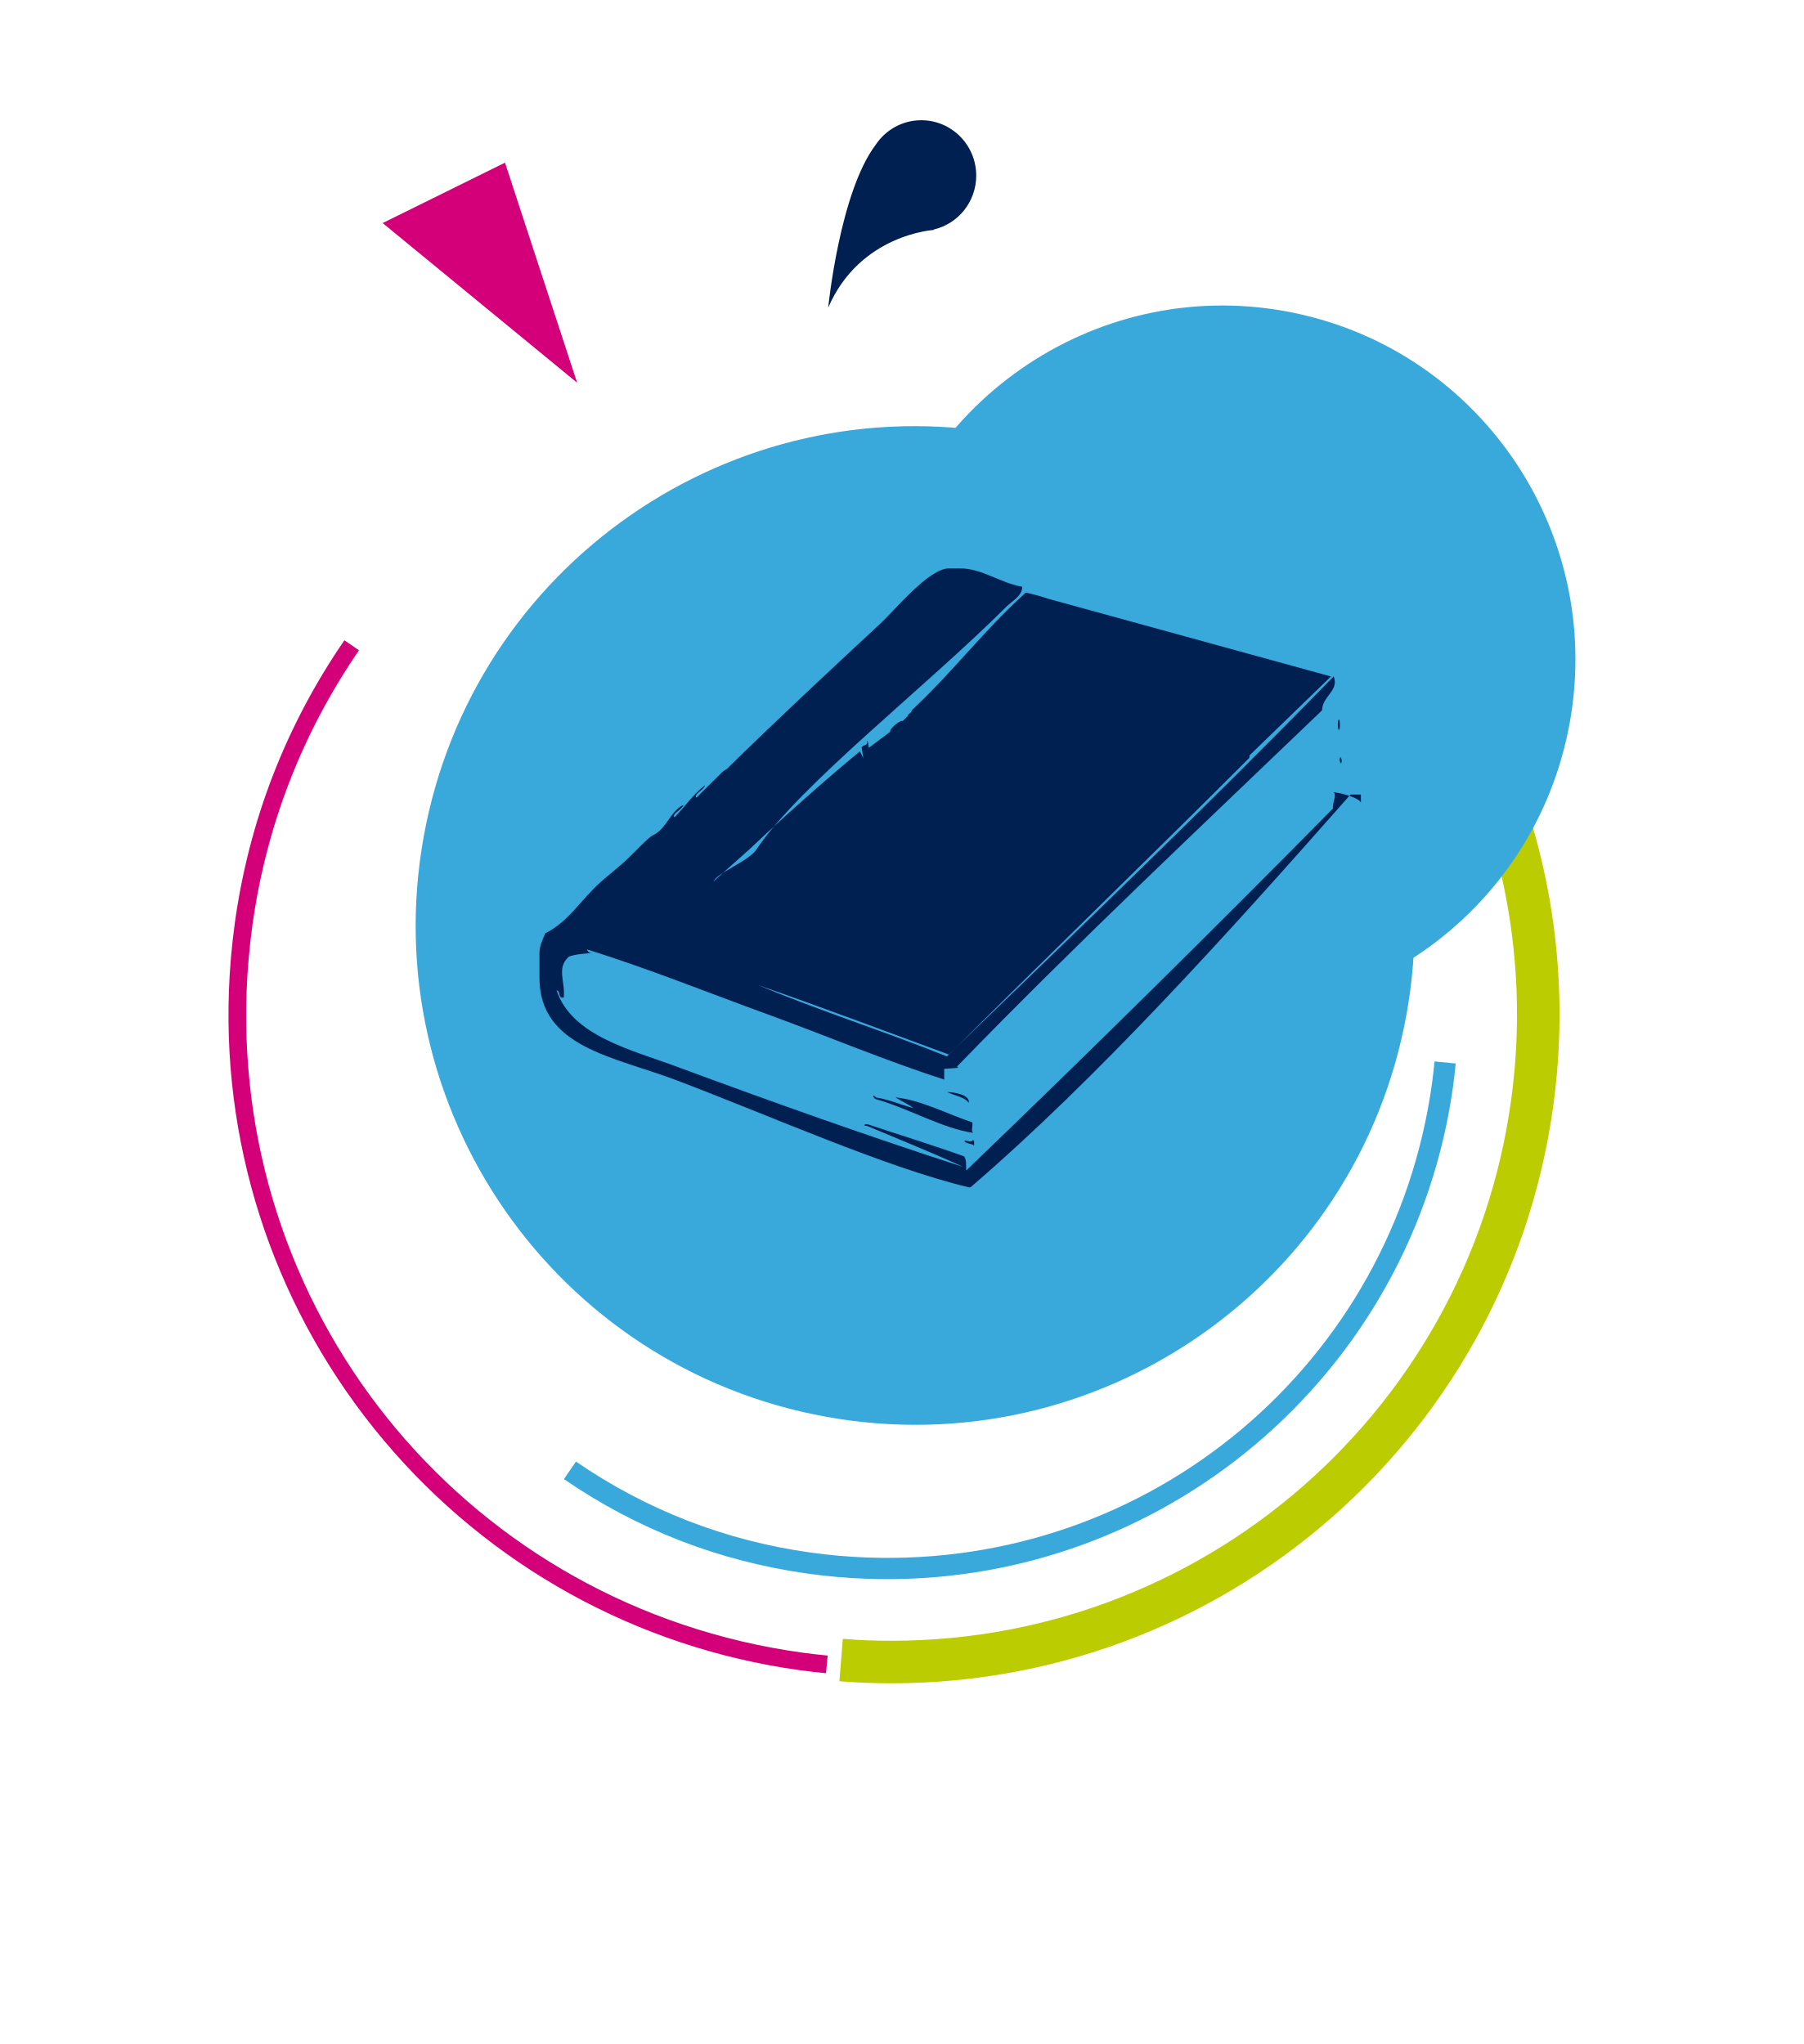
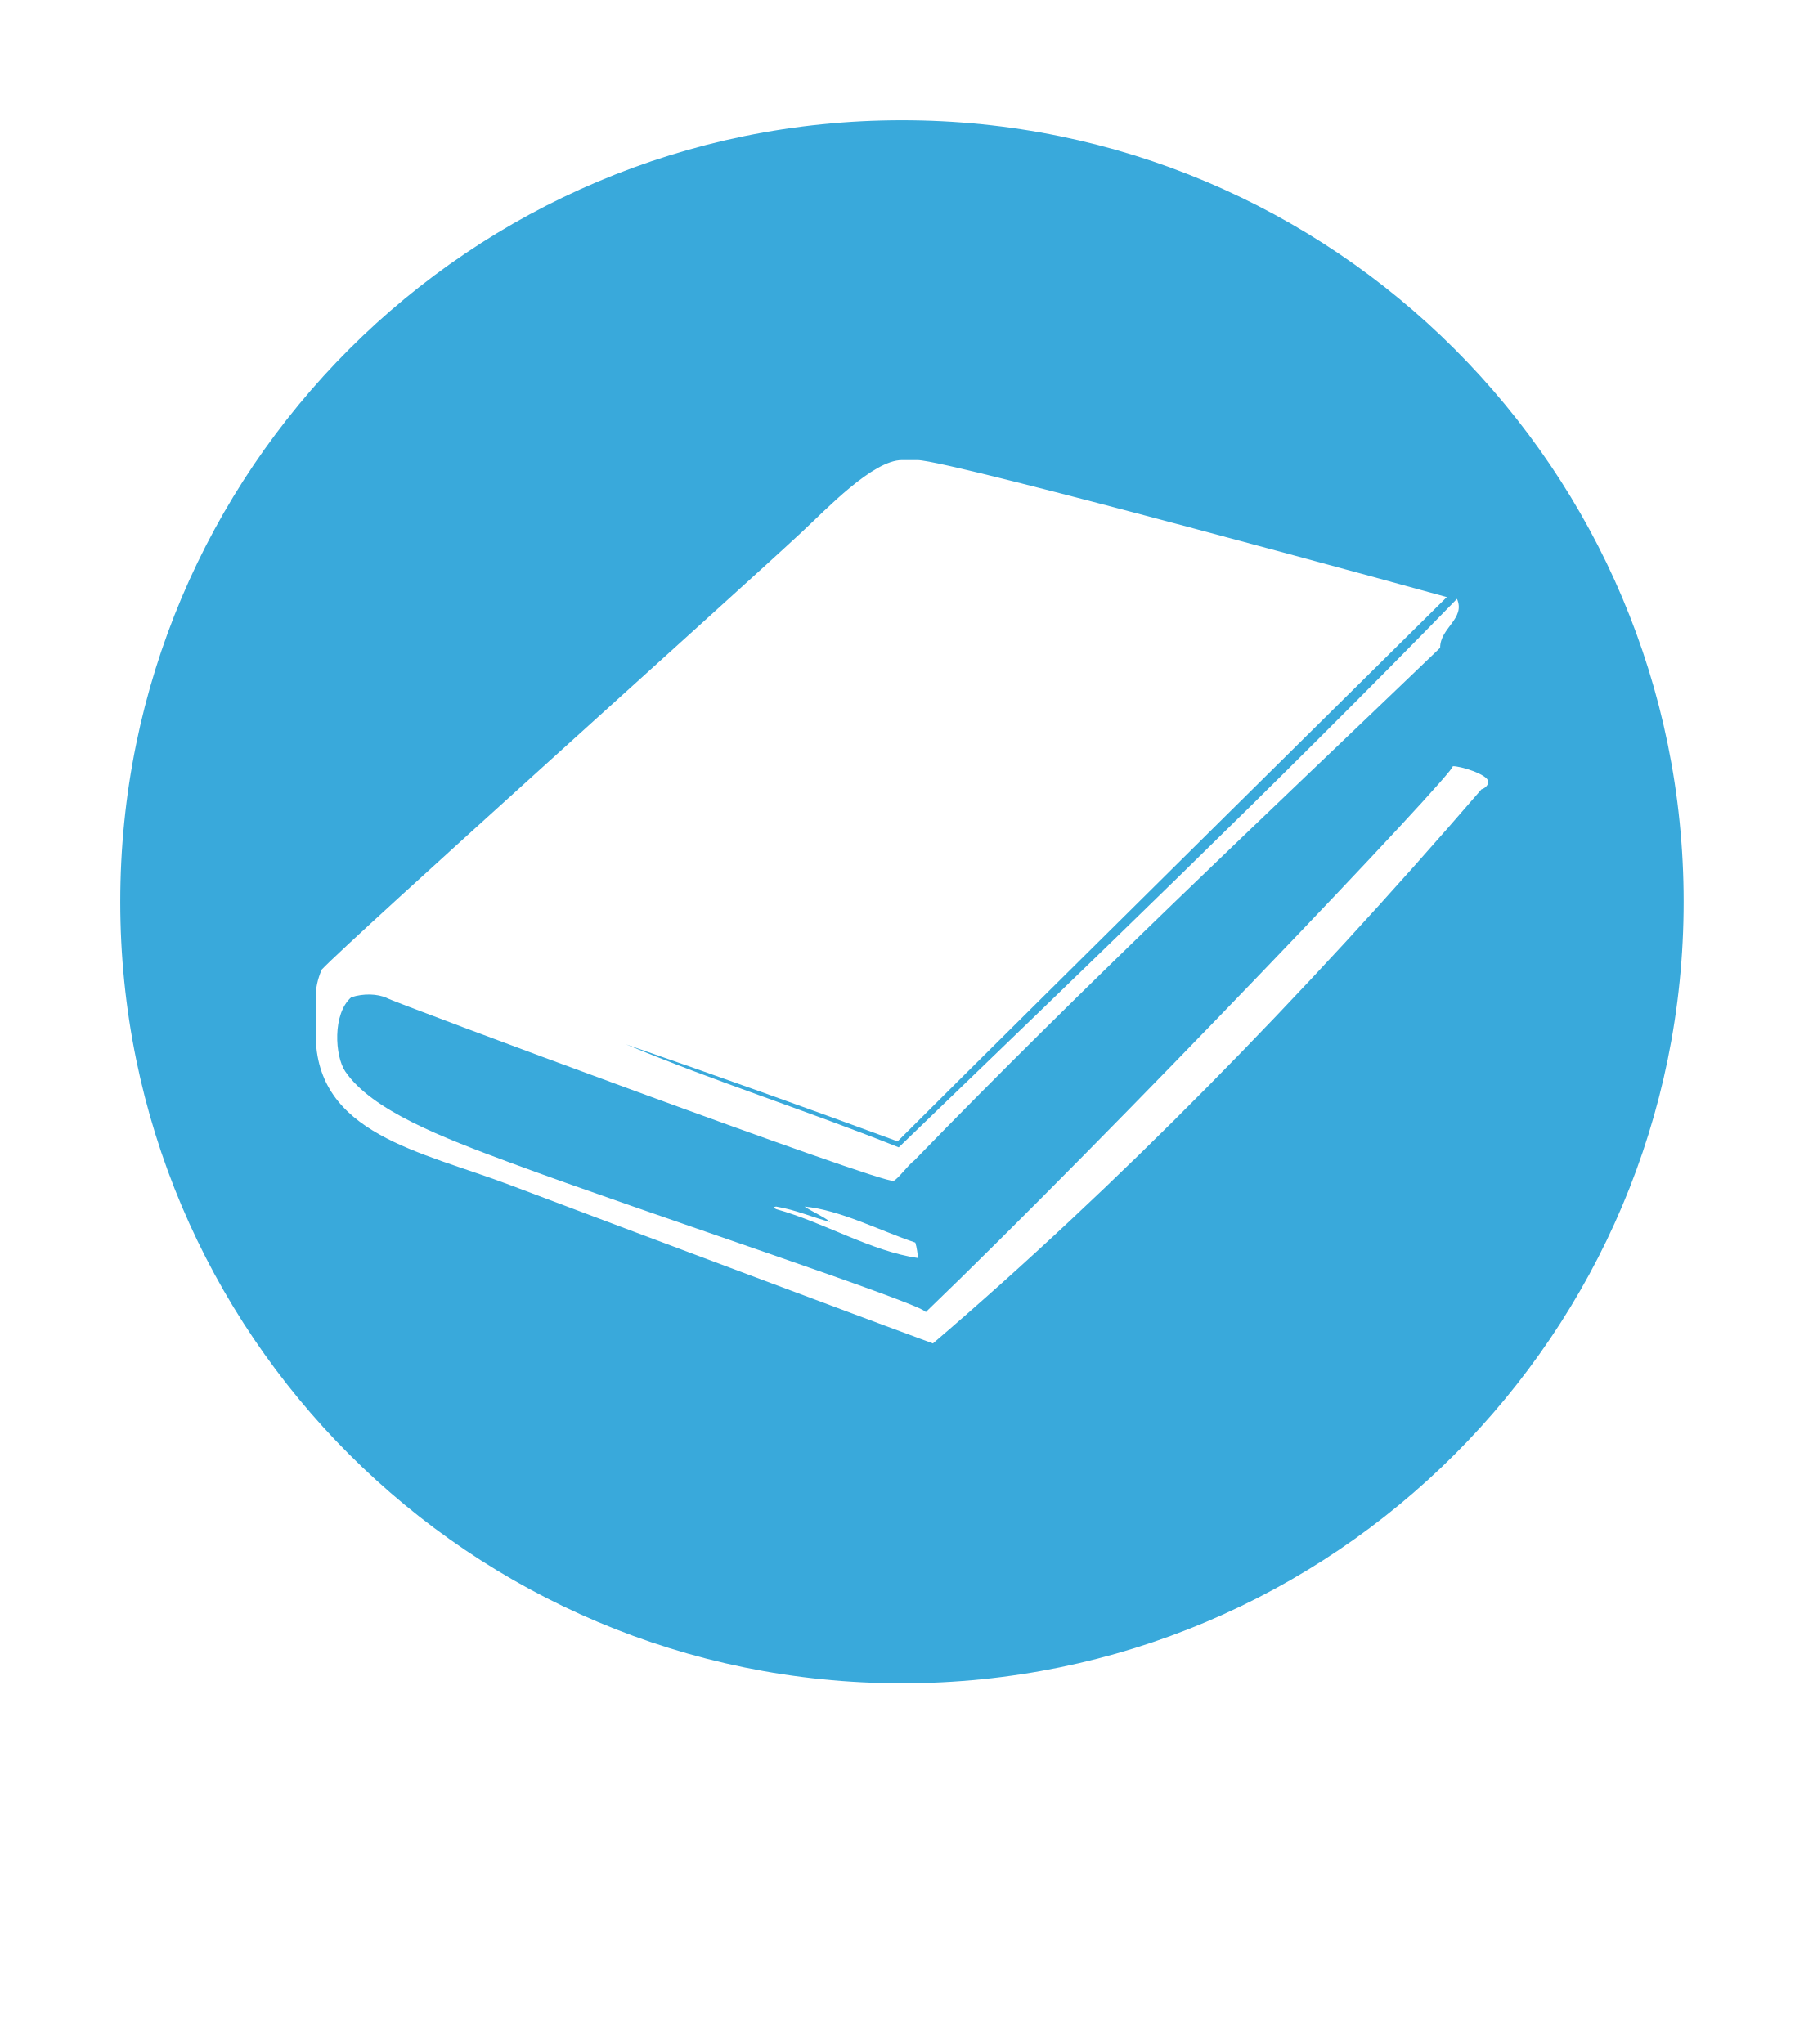
- <svg xmlns="http://www.w3.org/2000/svg" xml:space="preserve" enable-background="new 0 0 400 400" viewBox="0 0 187.5 212.5" height="170pt" width="150pt" y="0px" x="0px" id="Layer_1" version="1.1">
-   <defs id="defs3462" />
-   <g transform="matrix(0.4361923,0,0,0.4361923,6.511376,6.511576)" id="g3424">
-     <path style="fill:#bbcc00" id="path3426" d="m 197.496,386.271 c -1.974,0 -3.944,-0.037 -5.934,-0.109 -2.102,-0.078 -4.274,-0.207 -6.463,-0.381 l 0.808,-10.103 c 2.045,0.163 4.073,0.282 6.03,0.355 1.857,0.068 3.711,0.102 5.555,0.102 77.029,0.002 141.729,-58.855 148.5,-136.269 2.245,-25.606 -2.174,-51.452 -12.781,-74.742 l 9.224,-4.201 c 11.33,24.879 16.052,52.483 13.655,79.827 -7.233,82.665 -76.334,145.516 -158.594,145.521 z" />
-     <path style="fill:#d4007a" id="path3428" d="m 181.895,383.868 c -2.313,-0.226 -4.396,-0.468 -6.369,-0.742 -38.71,-5.371 -73.896,-24.85 -99.076,-54.848 -25.18,-29.998 -38.26,-68.02 -36.83,-107.062 0.095,-2.702 0.265,-5.432 0.502,-8.11 0.244,-2.747 0.55,-5.462 0.909,-8.068 3.39,-24.396 12.172,-47.059 26.104,-67.359 l 3.482,2.389 c -13.559,19.756 -22.106,41.81 -25.404,65.549 -0.35,2.536 -0.646,5.183 -0.885,7.863 -0.232,2.604 -0.396,5.258 -0.49,7.888 -2.889,78.971 53.975,146.712 132.269,157.575 1.915,0.265 3.942,0.501 6.197,0.721 l -0.409,4.204 z" />
-     <path style="fill:#39a9dc" id="path3430" d="m 196.559,361.446 c -1.665,0 -3.33,-0.03 -5.001,-0.091 -2.317,-0.083 -4.677,-0.228 -7.007,-0.433 -2.385,-0.209 -4.728,-0.474 -6.966,-0.787 -21.062,-2.925 -40.622,-10.506 -58.135,-22.531 l 2.868,-4.177 c 16.859,11.576 35.688,18.874 55.967,21.689 2.153,0.301 4.41,0.556 6.709,0.758 2.244,0.197 4.514,0.337 6.747,0.417 67.411,2.477 125.274,-46.081 134.56,-112.941 0.23,-1.699 0.436,-3.483 0.612,-5.295 l 5.044,0.489 c -0.183,1.876 -0.396,3.725 -0.637,5.495 -4.641,33.423 -21.456,63.794 -47.348,85.528 -24.611,20.657 -55.481,31.879 -87.413,31.879 z" />
-     <path style="fill:#002052" id="path3432" d="m 193.696,19.644 c 2.336,-3.552 6.321,-5.896 10.854,-5.915 7.229,-0.033 13.115,5.851 13.151,13.143 0.019,6.283 -4.314,11.557 -10.137,12.907 l 0.041,0.099 c 0,0 -17.633,1.003 -25.18,18.522 10e-4,0 2.719,-27.38 11.271,-38.756" />
-     <polygon style="fill:#d4007a" id="polygon3434" points="122.598,76.287 105.408,23.838 76.253,38.236 " />
-     <path style="fill:#39a9dc" id="path3436" d="M 181.955,322.75 C 117.287,311.057 74.34,249.153 86.038,184.477 97.726,119.807 159.635,76.864 224.303,88.559 c 64.674,11.691 107.625,73.598 95.932,138.271 -11.701,64.673 -73.609,107.613 -138.28,95.92" />
-     <path style="fill:#39a9dc" id="path3438" d="m 261.264,225.536 c -45.743,-8.272 -76.084,-52.196 -67.786,-98.111 8.308,-45.924 52.117,-76.454 97.856,-68.187 45.742,8.283 76.084,52.209 67.786,98.13 -8.305,45.922 -52.117,76.44 -97.856,68.168" />
-     <g id="g3440">
-       <path style="clip-rule:evenodd;fill:#002052;fill-rule:evenodd" id="path3442" d="m 303.912,156.922 c -0.054,0.56 -0.062,3.075 0.422,1.704 0.061,-0.563 0.064,-3.081 -0.422,-1.704 z" />
-       <path style="clip-rule:evenodd;fill:#002052;fill-rule:evenodd" id="path3444" d="m 304.762,166.702 c 0.119,-0.576 -0.263,-1.659 -0.428,-0.853 -0.112,0.581 0.267,1.659 0.428,0.853 z" />
-       <path style="clip-rule:evenodd;fill:#002052;fill-rule:evenodd" id="path3446" d="m 302.809,173.929 c 0.969,0.449 -0.347,2.671 -0.086,3.827 -28.712,29.108 -57.923,57.969 -87.41,86.303 -0.048,-1.227 0.105,-2.784 -0.551,-3.398 -7.511,-2.701 -15.367,-5.103 -23.021,-7.657 -0.729,-0.094 -1.086,0.481 -0.031,0.427 7.671,3.241 15.45,6.349 22.938,9.781 -21.618,-6.97 -46.18,-15.696 -68.027,-23.811 -11.27,-4.18 -25.301,-7.436 -28.914,-18.282 1.002,0.13 0.246,2.018 1.699,1.702 0.433,-3.792 -1.85,-7.048 1.271,-9.78 2.059,-0.667 3.932,-0.648 5.524,-0.847 -0.729,0.022 -1.089,-0.327 -1.276,-0.851 14.87,4.657 28.227,10.081 42.571,15.306 14.298,5.194 28.394,11.165 42.577,15.73 0,-0.854 0,-1.702 0,-2.552 5.674,-0.448 2.203,0.014 3.341,-0.853 28.046,-28.917 57.633,-56.695 86.701,-84.604 -0.021,-3.288 4.194,-4.787 2.753,-8.075 -30.061,30.881 -61.139,60.64 -92.163,90.557 -14.77,-5.923 -30.436,-10.899 -45.016,-17.007 15.371,5.321 30.391,11.017 45.514,16.577 22.975,-22.941 48.54,-47.667 71.442,-70.574 0.188,-0.186 0.222,-0.418 0.133,-0.696 L 302.232,146.3 234.745,127.75 c -1.643,-0.573 -3.398,-1.044 -5.229,-1.441 -10.131,9.145 -17.235,18.761 -27.199,28.067 0.193,0.526 -1.231,1.027 -0.851,1.276 l -1.279,1.275 c -0.594,-0.355 -3.321,1.98 -2.974,2.548 l -5.103,3.827 c -0.015,-0.219 -0.174,-1.572 -0.438,-1.699 0.377,1.357 -1.098,0.875 -1.271,1.696 0.054,0.119 0.345,2.516 0.432,2.554 l -0.859,-1.704 0,0 c -8.906,7.366 -17.639,15.173 -26.355,23.379 -0.871,0.823 -8.452,7.475 -8.505,7.658 0.606,-1.979 8.325,-4.818 10.209,-7.647 10.204,-15.306 40.268,-38.579 59.514,-57.825 1.343,-1.343 3.814,-2.573 3.827,-4.795 -5.43,-0.959 -9.521,-4.377 -14.879,-4.377 -0.854,0 -1.701,0 -2.554,0 -4.825,0 -12.522,9.563 -16.577,13.342 -12.336,11.458 -24.686,22.98 -36.387,34.463 l 0,0 0.743,0.022 0,-0.02 -0.706,-0.008 c -0.226,0.128 -1.087,0.576 -1.608,1.238 -1.863,1.87 -3.87,3.743 -5.653,5.624 -0.787,-0.808 1.767,-1.806 2.036,-2.975 -2.815,2.147 -4.835,5.13 -7.271,7.649 -0.786,-0.81 1.836,-1.798 2.107,-2.976 -3.103,1.487 -4.07,5.81 -7.25,7.233 -1.097,0.488 -4.352,4.081 -6.378,5.949 -2.024,1.872 -3.961,3.344 -5.956,5.103 -4.872,4.304 -7.651,9.488 -13.312,12.324 -0.67,1.599 -1.398,2.998 -1.398,4.683 0,1.98 0,3.967 0,5.953 0,16.553 17.814,18.777 32.436,24.319 22.48,8.513 50.115,20.874 69.85,25.592 0.146,0 0.29,0 0.429,0 30.155,-25.941 60.546,-59.573 90.556,-93.615 0.145,0 2.471,0 2.471,0 0,0 0,2.886 0,2.036 -0.004,-1.193 -5.446,-2.647 -6.554,-2.549 z m -143.8,-5.593 0,-0.006 0,0.006 z m -1.31,0.674 -0.002,0 0.002,0 z m -0.036,-0.241 -0.007,0 0.007,0 z" />
-       <path style="clip-rule:evenodd;fill:#002052;fill-rule:evenodd" id="path3448" d="m 144.452,182.756 c -0.313,0.224 -0.648,0.465 -0.709,0.507 0.04,-0.025 0.245,-0.172 0.709,-0.507 z" />
-       <path style="clip-rule:evenodd;fill:#002052;fill-rule:evenodd" id="path3450" d="m 144.971,182.385 c 0.035,-0.022 0.062,-0.04 0.064,-0.045 -0.009,0.006 -0.029,0.023 -0.064,0.045 z" />
-       <path style="clip-rule:evenodd;fill:#002052;fill-rule:evenodd" id="path3452" d="m 144.908,182.432 c -0.178,0.122 -0.321,0.233 -0.456,0.325 0.221,-0.156 0.421,-0.297 0.519,-0.371 -0.016,0.012 -0.033,0.026 -0.063,0.046 z" />
-       <path style="clip-rule:evenodd;fill:#002052;fill-rule:evenodd" id="path3454" d="m 210.806,245.354 c 1.662,0.886 4.013,1.084 5.099,2.548 0.483,-2.27 -5.122,-2.628 -5.099,-2.548 z" />
-       <path style="clip-rule:evenodd;fill:#002052;fill-rule:evenodd" id="path3456" d="m 216.759,252.58 c -5.837,-1.961 -12.45,-5.404 -18.279,-5.948 1.358,0.905 2.982,1.551 4.25,2.549 -3.033,-0.796 -5.653,-2 -8.931,-2.549 -0.842,-1.006 -0.842,0.036 0,0.421 7.968,2.235 15.713,6.965 23.387,8.075 -0.946,-0.049 -0.18,-1.803 -0.427,-2.548 z" />
-       <path style="clip-rule:evenodd;fill:#002052;fill-rule:evenodd" id="path3458" d="m 216.764,256.833 c 0.023,0.833 -2.536,-0.488 -1.696,0.426 0.557,0.432 1.703,0.418 2.129,0.848 0,-0.286 0,-0.565 0,-0.848 -0.001,-0.261 -0.073,-0.508 -0.433,-0.426 z" />
-     </g>
-   </g>
+ <svg xmlns="http://www.w3.org/2000/svg" height="170pt" width="150pt" xml:space="preserve" viewBox="0 0 200 226.667" y="0px" x="0px" id="Layer_1" version="1.1">
+   <style id="style18" />
+   <defs id="defs5303" />
+   <path id="circle5292" d="M 100,13.333 A 86.667,86.667 0 0 0 13.333,100 86.667,86.667 0 0 0 100,186.667 86.667,86.667 0 0 0 186.667,100 86.667,86.667 0 0 0 100,13.333 Z m 0.007,37.687 h 1.714 c 3.6,0 58.688,15.194 58.688,15.194 0,0 -45.46,44.945 -60.89,60.355 -10.16,-3.734 -19.782,-7.185 -30.106,-10.758 9.793,4.102 20.312,7.444 30.232,11.422 20.838,-20.094 41.703,-40.081 61.892,-60.824 0.967,2.211 -1.882,3.216 -1.867,5.425 -19.521,18.745 -39.432,37.403 -58.273,56.825 -0.764,0.582 -1.797,2.046 -2.316,2.286 -1.014,0.468 -56.676,-20.259 -56.185,-20.275 -1.067,-0.472 -2.573,-0.526 -3.956,-0.078 -2.095,1.836 -1.817,6.523 -0.657,8.229 2.943,4.327 10.753,7.315 18.322,10.124 14.677,5.45 45.996,15.739 46.03,16.562 19.806,-19.031 59.073,-60.235 58.424,-60.538 0.742,-0.066 3.941,0.91 3.941,1.712 0,0.572 -0.647,0.843 -0.743,0.843 -20.157,23.374 -40.569,44.121 -60.824,61.455 -0.093,0 -31.824,-11.865 -46.926,-17.584 -9.821,-3.722 -21.507,-5.608 -21.507,-16.727 v -3.999 c 0,-1.131 0.212,-2.071 0.664,-3.143 3.363,-3.544 44.922,-40.804 53.208,-48.501 2.724,-2.535 7.894,-8.006 11.136,-8.006 z M 86.061,133.801 c 2.201,0.371 3.962,1.178 5.997,1.714 -0.852,-0.671 -1.941,-1.104 -2.854,-1.714 3.917,0.365 8.358,2.679 12.277,3.995 0.166,0.503 0.286,1.412 0.286,1.712 -5.154,-0.746 -10.355,-3.923 -15.707,-5.423 -0.566,-0.26 0,-0.284 0,-0.284 z" style="fill:#39a9db;stroke-width:0.122" />
+   <g transform="translate(0,-1243.99)" id="g5298" />
</svg>
